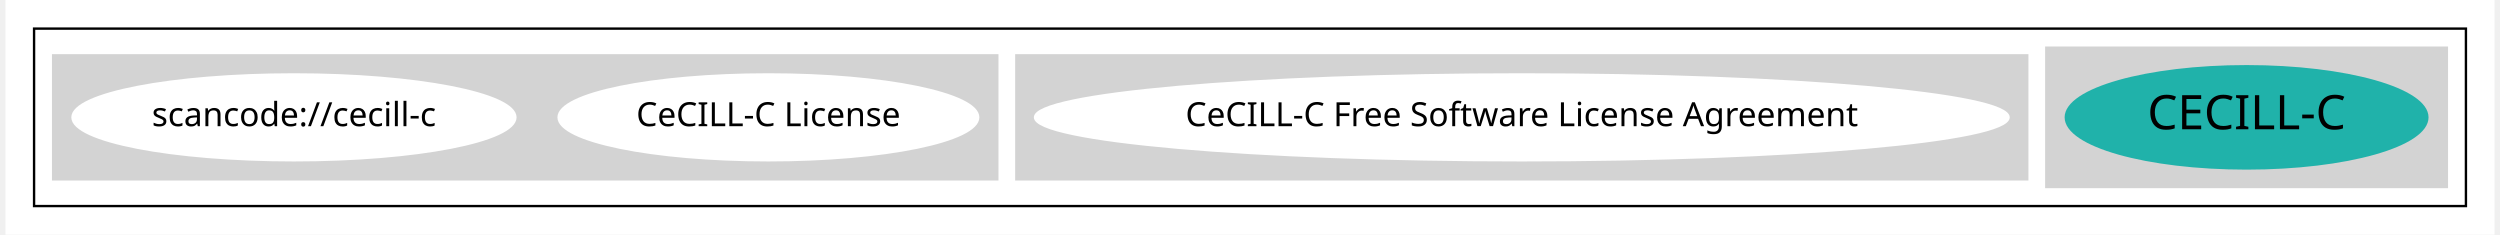
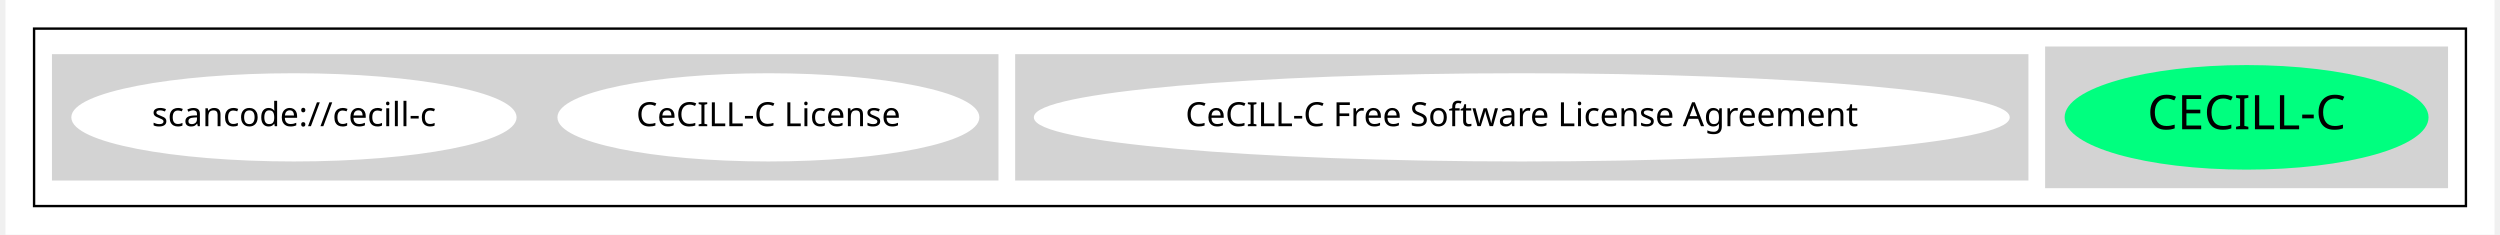
<svg xmlns="http://www.w3.org/2000/svg" width="1044pt" height="98pt" viewBox="0.00 0.00 1044.00 98.43">
  <g id="graph0" class="graph" transform="scale(1 1) rotate(0) translate(4 94.43)">
    <polygon fill="white" stroke="transparent" points="-4,4 -4,-94.43 1040,-94.43 1040,4 -4,4" />
    <g id="clust1" class="cluster">
      <polygon fill="none" stroke="black" points="8,-8 8,-82.43 1028,-82.43 1028,-8 8,-8" />
    </g>
    <g id="clust2" class="cluster">
      <polygon fill="lightgray" stroke="lightgray" points="852,-16 852,-74.43 1020,-74.43 1020,-16 852,-16" />
    </g>
    <g id="clust3" class="cluster">
      <polygon fill="lightgray" stroke="lightgray" points="420,-19.21 420,-71.21 844,-71.21 844,-19.21 420,-19.21" />
    </g>
    <g id="clust4" class="cluster">
      <polygon fill="lightgray" stroke="lightgray" points="16,-19.21 16,-71.21 412,-71.21 412,-19.21 16,-19.21" />
    </g>
    <g id="node1" class="node">
-       <ellipse fill="lightseagreen" stroke="lightseagreen" cx="936" cy="-45.21" rx="75.82" ry="21.43" />
+       <ellipse fill="springgreen" stroke="springgreen" cx="936" cy="-45.21" rx="75.82" ry="21.43" />
      <text text-anchor="middle" x="936" y="-40.21" font-family="Times-Roman" font-size="20.00">CECILL-C</text>
    </g>
    <g id="node2" class="node">
      <ellipse fill="white" stroke="white" cx="632" cy="-45.21" rx="204.16" ry="18" />
      <text text-anchor="middle" x="632" y="-41.51" font-family="Times-Roman" font-size="14.00">CeCILL-C Free Software License Agreement</text>
    </g>
    <g id="node3" class="node">
      <ellipse fill="white" stroke="white" cx="316" cy="-45.21" rx="87.99" ry="18" />
      <text text-anchor="middle" x="316" y="-41.51" font-family="Times-Roman" font-size="14.00">CeCILL-C License</text>
    </g>
    <g id="node4" class="node">
      <ellipse fill="white" stroke="white" cx="117" cy="-45.21" rx="92.88" ry="18" />
      <text text-anchor="middle" x="117" y="-41.51" font-family="Times-Roman" font-size="14.00">scancode://cecill-c</text>
    </g>
  </g>
</svg>
